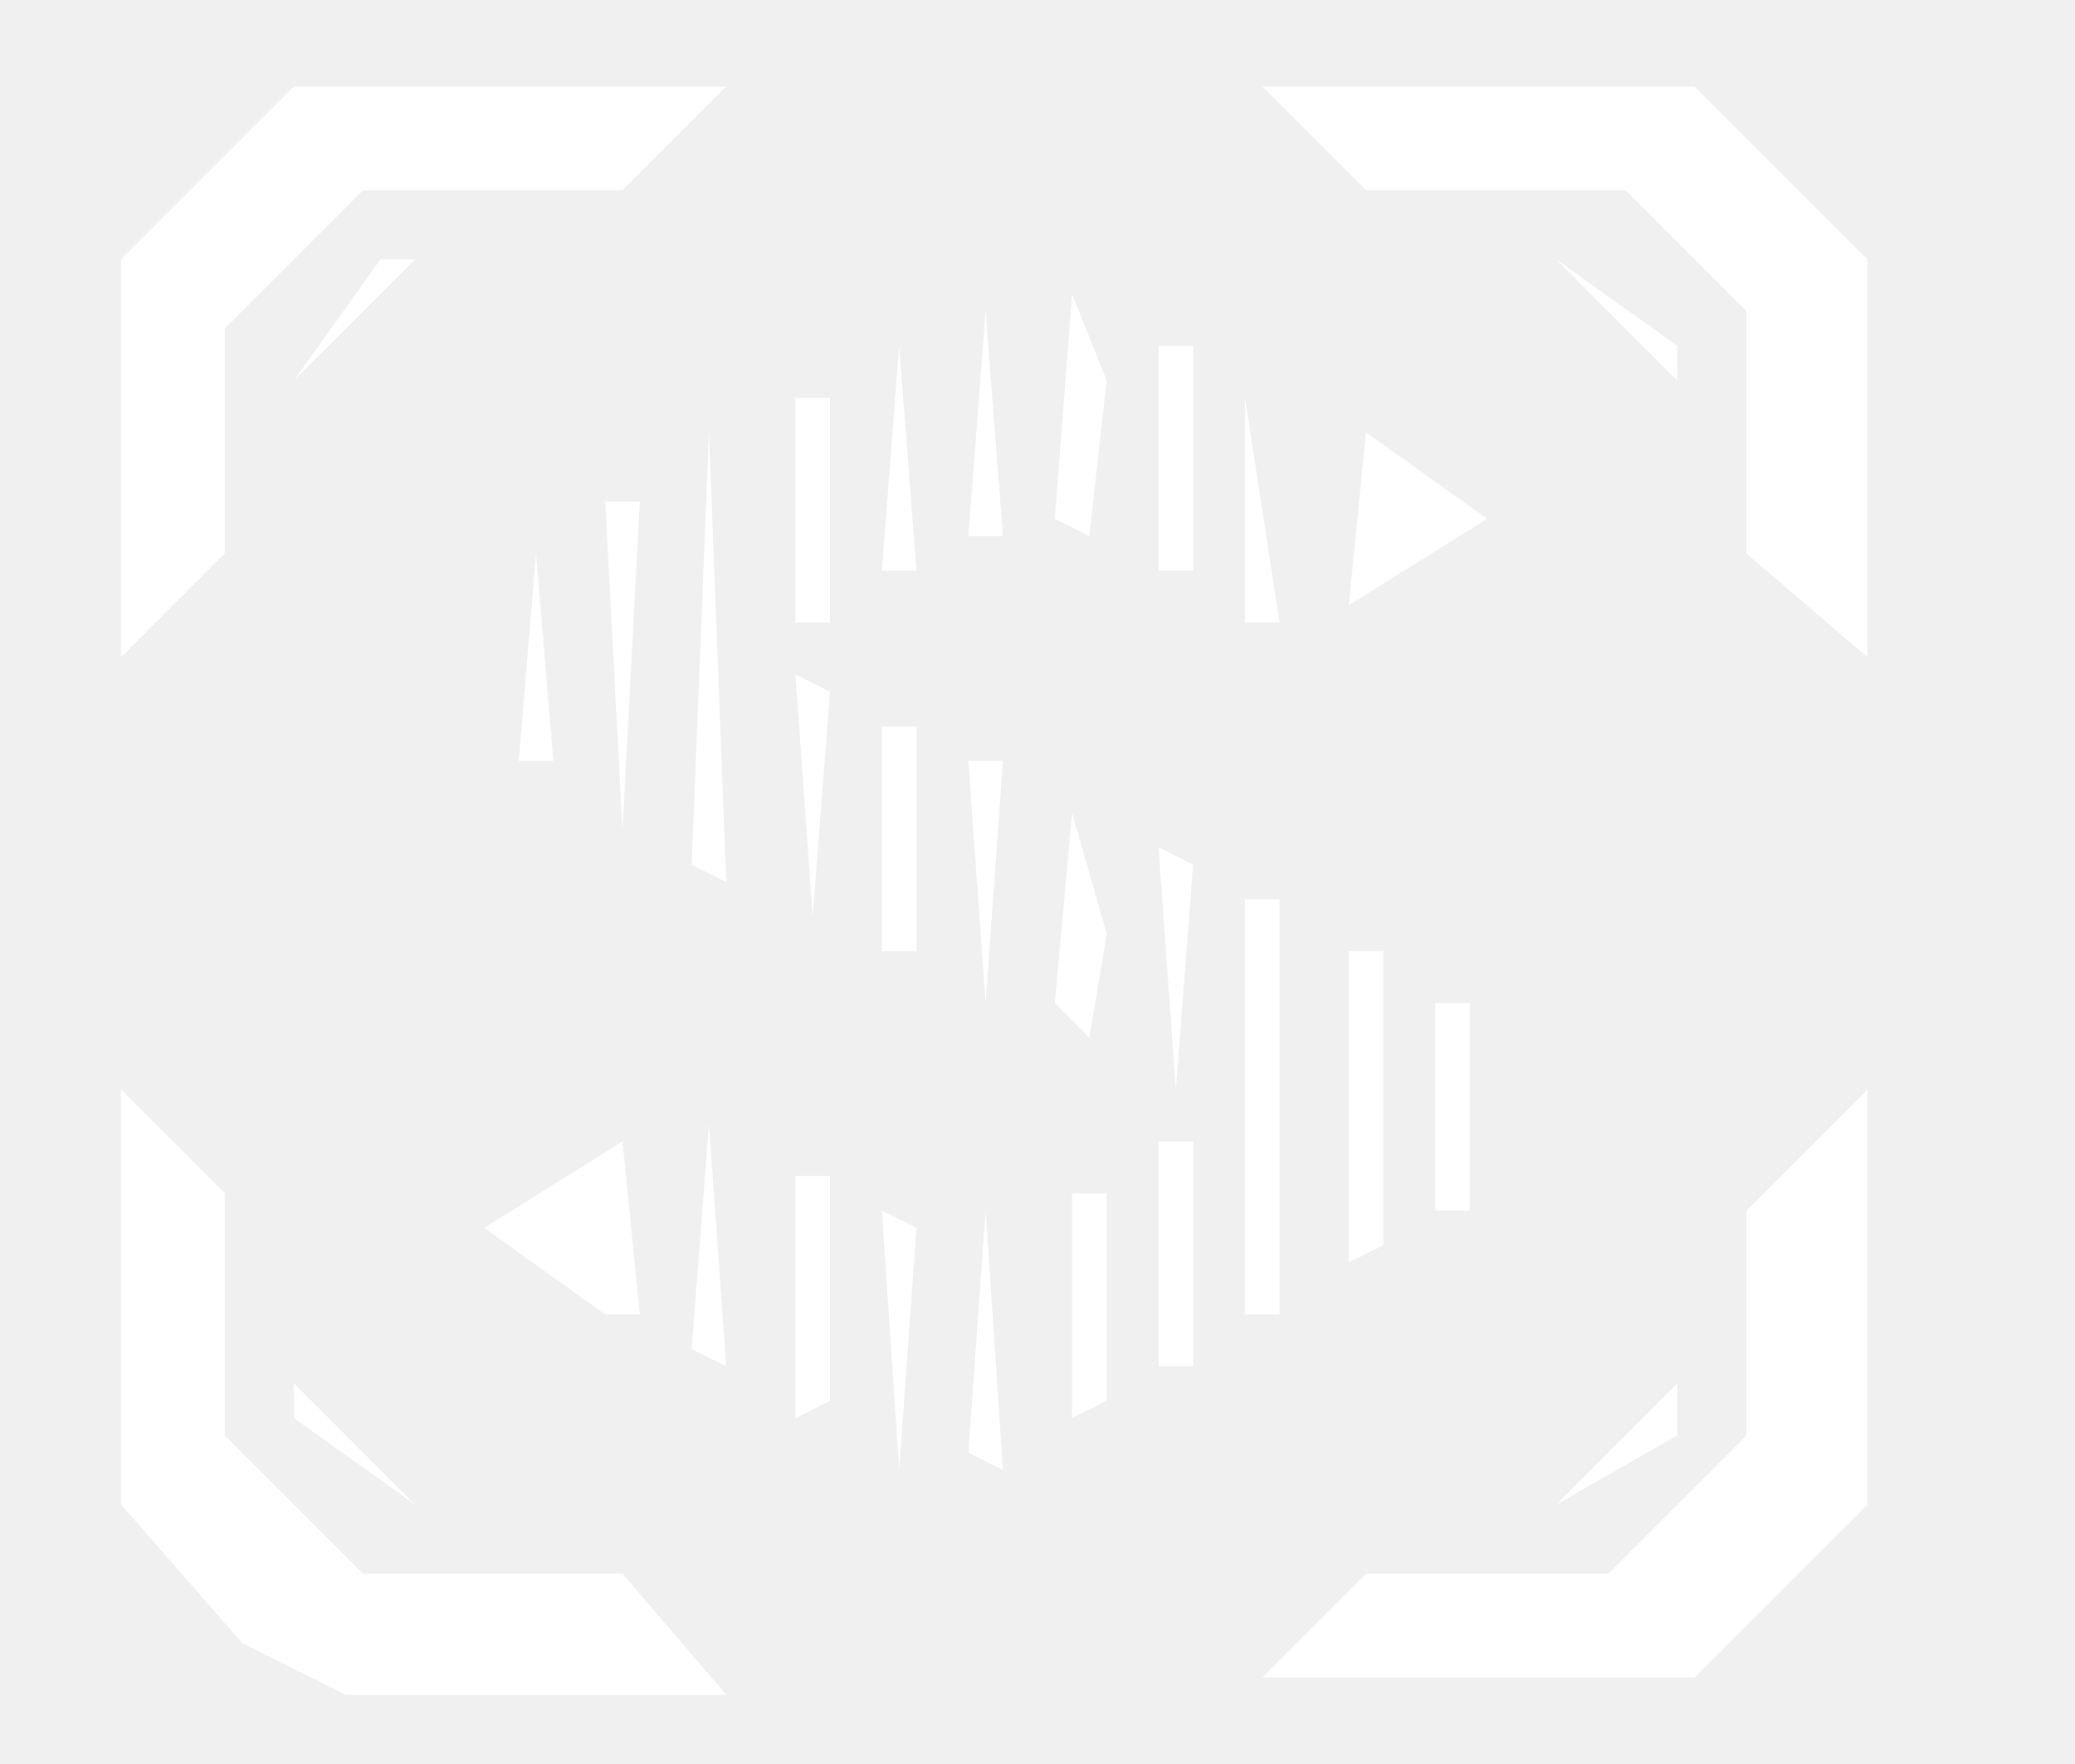
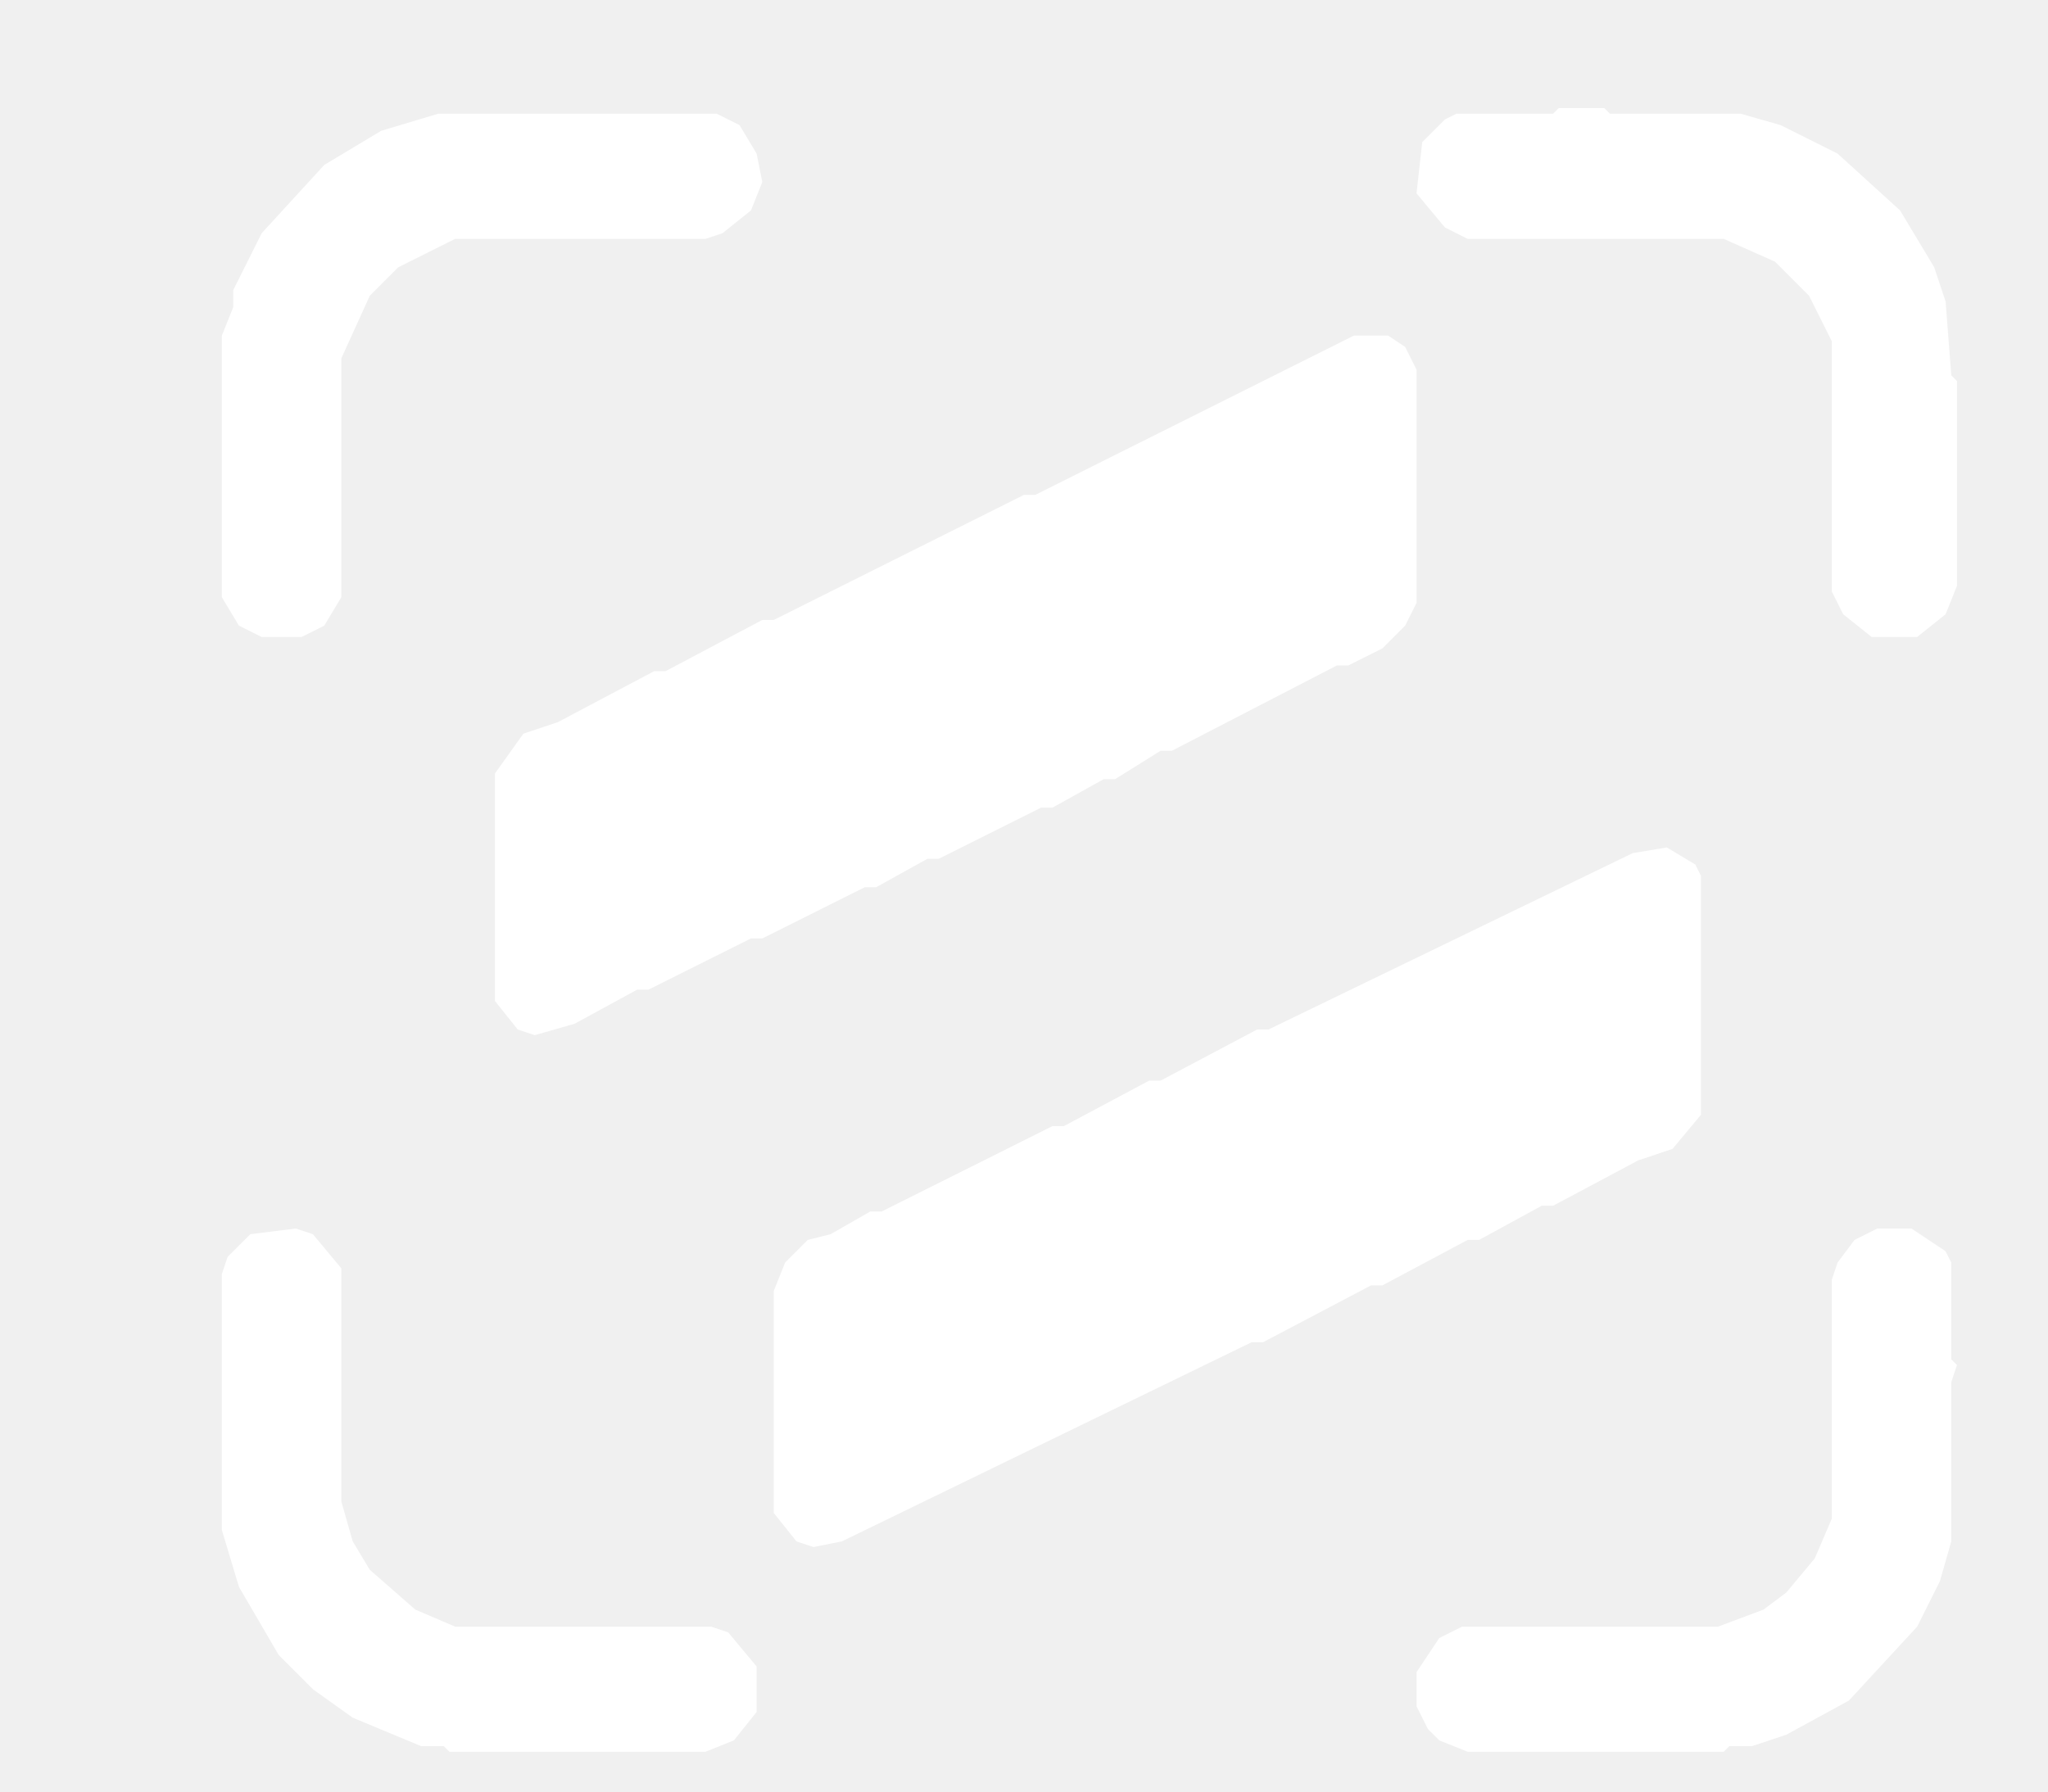
- <svg xmlns="http://www.w3.org/2000/svg" viewBox="0 0 120 102" role="img" aria-label="Studio">
-   <path fill="#FFFFFF" fill-rule="evenodd" d="M97,80 90,87 97,83Z M17,80 17,82 24,87Z M57,70 56,84 58,85Z M51,70 52,85 53,71Z M64,69 62,69 62,82 64,81Z M48,68 46,68 46,82 48,81Z M67,66 67,79 69,79 69,66Z M36,66 28,71 35,76 37,76Z M41,65 40,78 42,79Z M108,63 101,70 101,83 93,91 79,91 73,97 98,97 108,87Z M7,63 7,87 14,95 20,98 42,98 36,91 21,91 13,83 13,69Z M83,58 83,70 85,70 85,58Z M80,55 78,55 78,73 80,72Z M72,52 72,76 74,76 74,52Z M67,49 68,63 69,50Z M62,47 61,58 63,60 64,54Z M58,44 56,44 57,58Z M51,42 51,55 53,55 53,42Z M46,39 47,53 48,40Z M31,32 30,44 32,44Z M37,29 35,29 36,48Z M79,25 78,35 86,30Z M41,25 40,50 42,51Z M72,23 72,36 74,36Z M46,23 46,36 48,36 48,23Z M67,20 67,33 69,33 69,20Z M52,20 51,33 53,33Z M57,18 56,31 58,31Z M62,17 61,30 63,31 64,22Z M90,15 97,22 97,20Z M24,15 22,15 17,22Z M73,5 79,11 94,11 101,18 101,32 108,38 108,15 98,5Z M42,5 17,5 7,15 7,38 13,32 13,19 21,11 36,11Z" />
+ <svg xmlns="http://www.w3.org/2000/svg" viewBox="0 0 360 315" role="img" aria-label="Studio">
+   <path fill="#FFFFFF" fill-rule="evenodd" d="M342,220 336,216 330,216 326,218 323,222 322,225 322,267 319,274 314,280 310,283 302,286 257,286 253,288 249,294 249,300 251,304 253,306 258,308 303,308 304,307 308,307 314,305 325,299 337,286 341,278 343,271 343,243 344,240 343,239 343,222Z M44,217 40,221 39,224 39,269 42,279 49,291 55,297 62,302 74,307 78,307 79,308 124,308 129,306 133,301 133,293 128,287 125,286 80,286 73,283 65,276 62,271 60,264 60,223 55,217 52,216Z M298,152 293,149 287,150 223,181 221,181 204,190 202,190 187,198 185,198 155,213 153,213 146,217 142,218 138,222 136,227 136,266 140,271 143,272 148,271 220,236 222,236 241,226 243,226 258,218 260,218 271,212 273,212 288,204 294,202 299,196 299,154Z M247,61 244,59 238,59 182,87 180,87 136,109 134,109 117,118 115,118 98,127 92,129 87,136 87,176 91,181 94,182 101,180 112,174 114,174 132,165 134,165 152,156 154,156 163,151 165,151 183,142 185,142 194,137 196,137 204,132 206,132 235,117 237,117 243,114 247,110 249,106 249,65Z M130,22 126,20 77,20 67,23 57,29 46,41 41,51 41,54 39,59 39,105 42,110 46,112 53,112 57,110 60,105 60,63 65,52 70,47 80,42 124,42 127,41 132,37 134,32 133,27Z M254,21 250,25 249,34 254,40 258,42 303,42 312,46 318,52 322,60 322,104 324,108 329,112 337,112 342,108 344,103 344,67 343,66 342,53 340,47 334,37 323,27 313,22 306,20 283,20 282,19 274,19 273,20 256,20Z" />
</svg>
